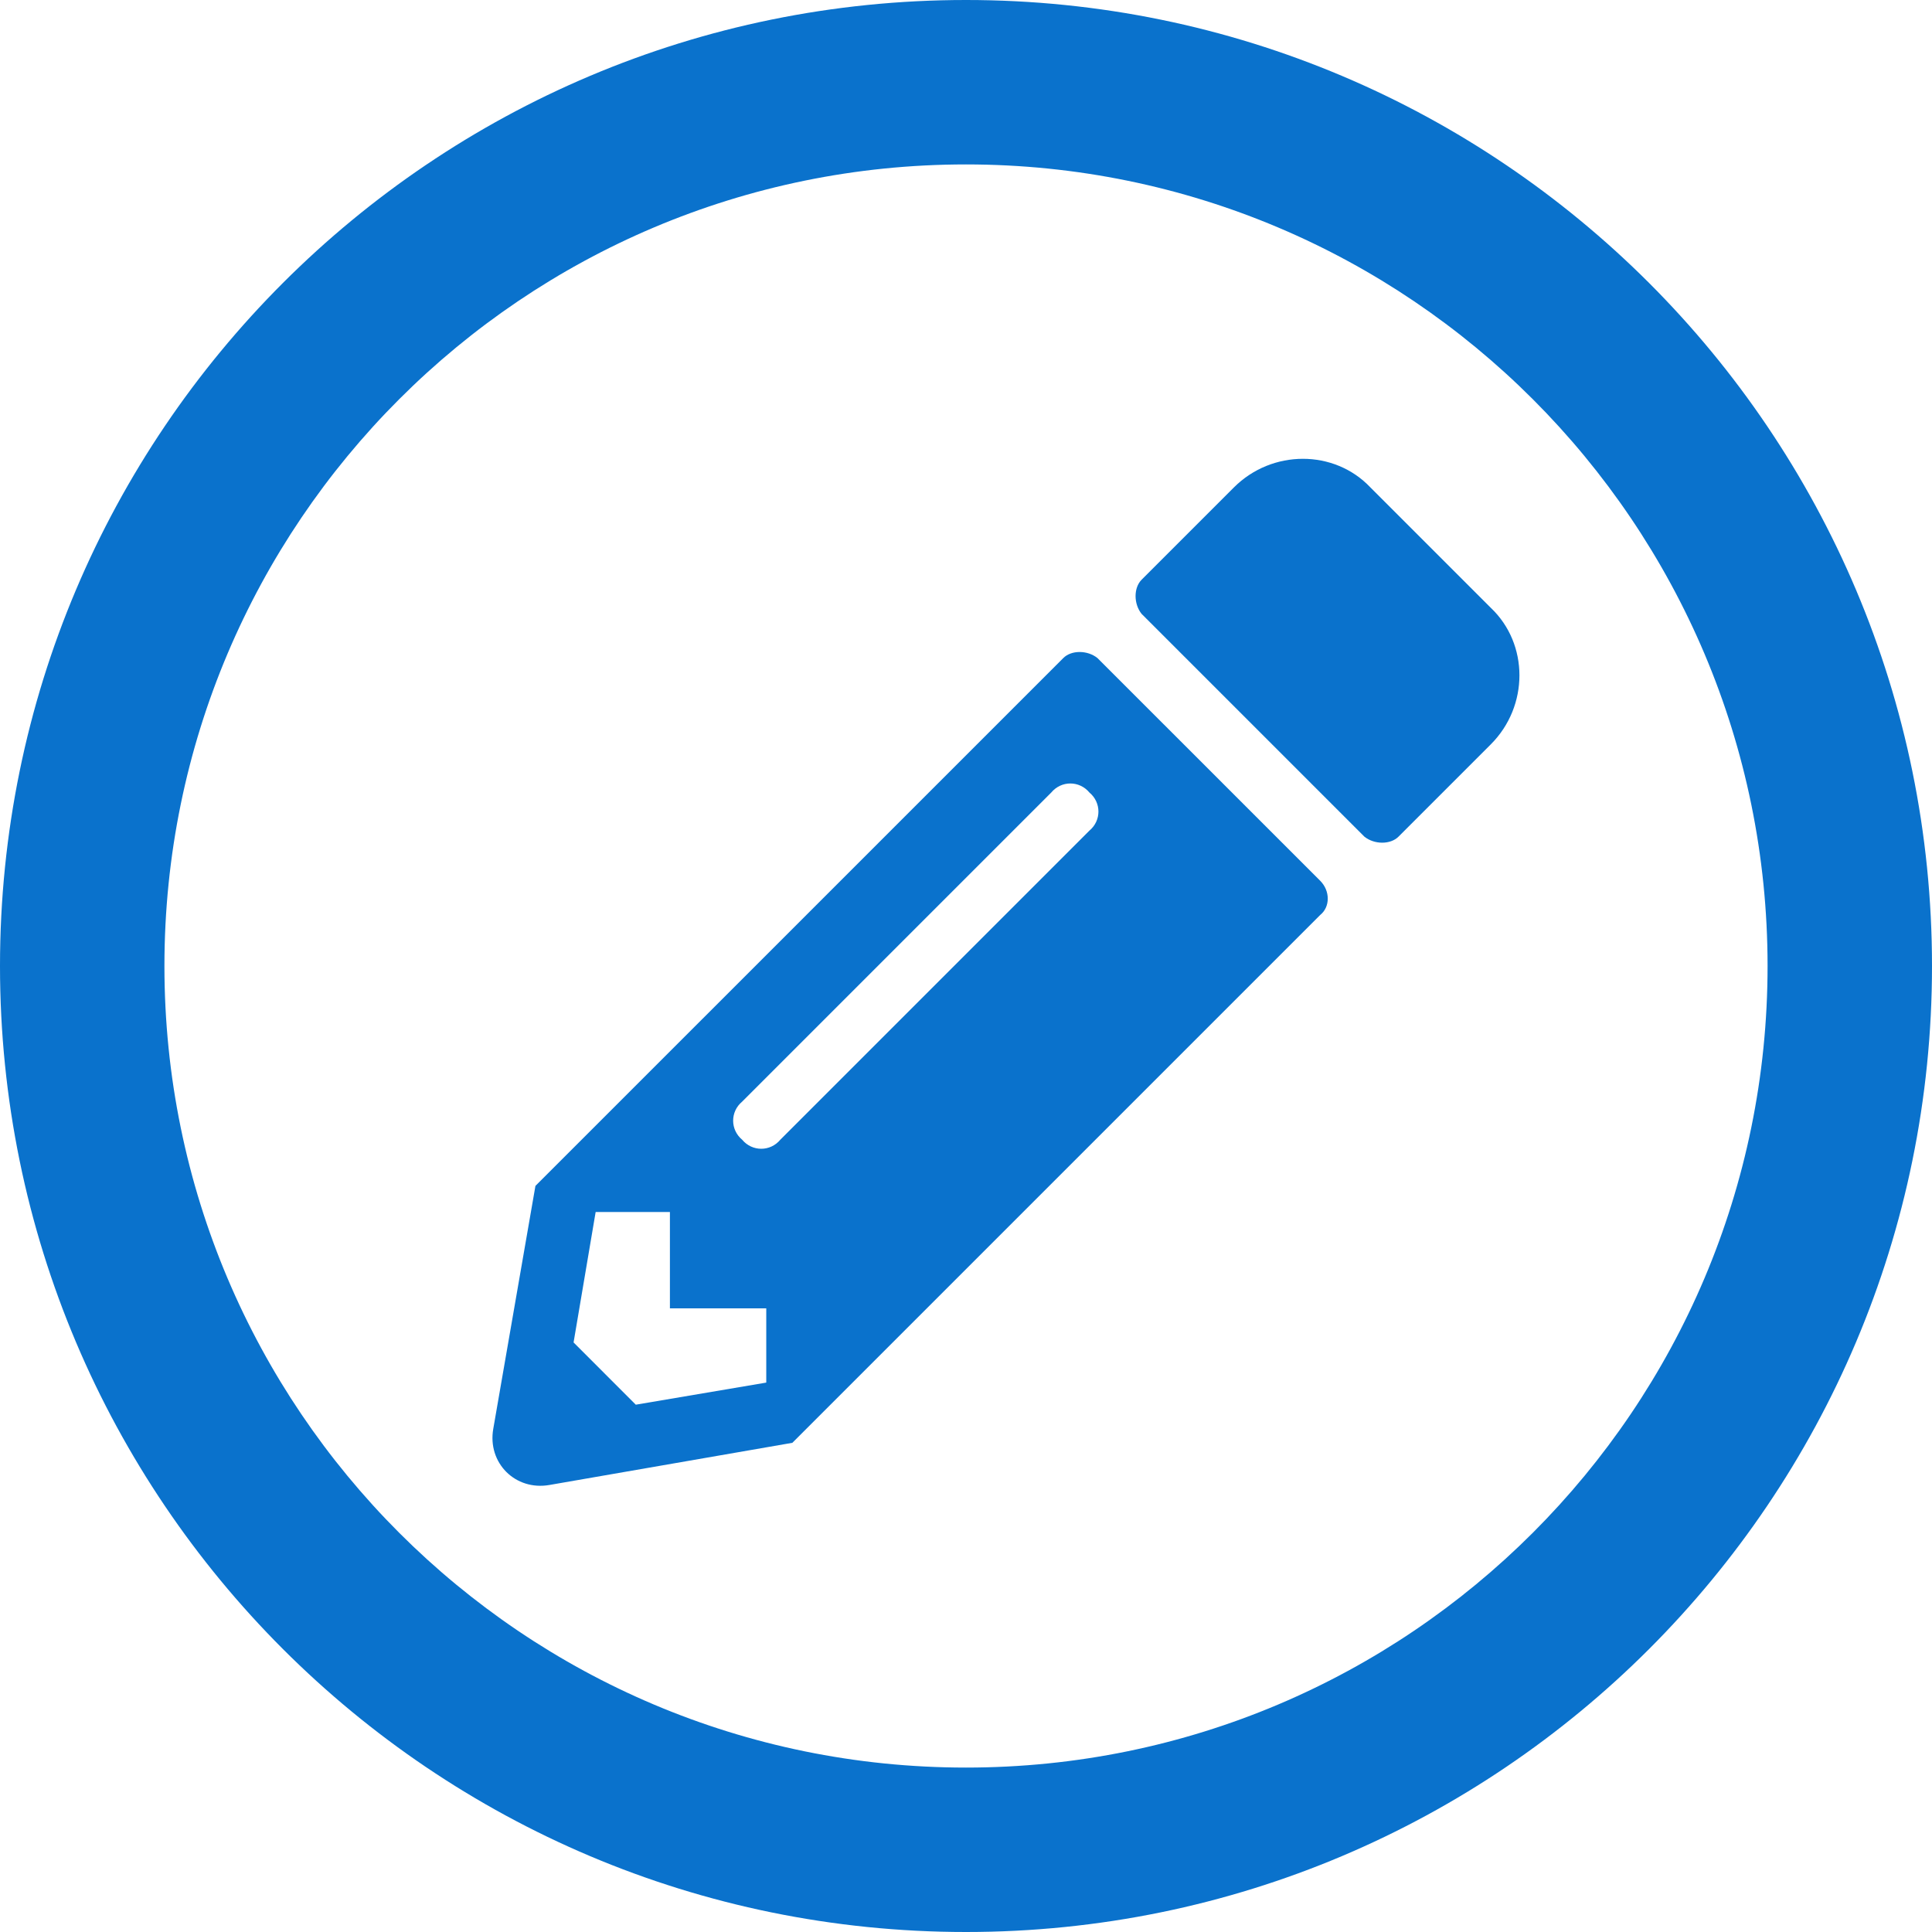
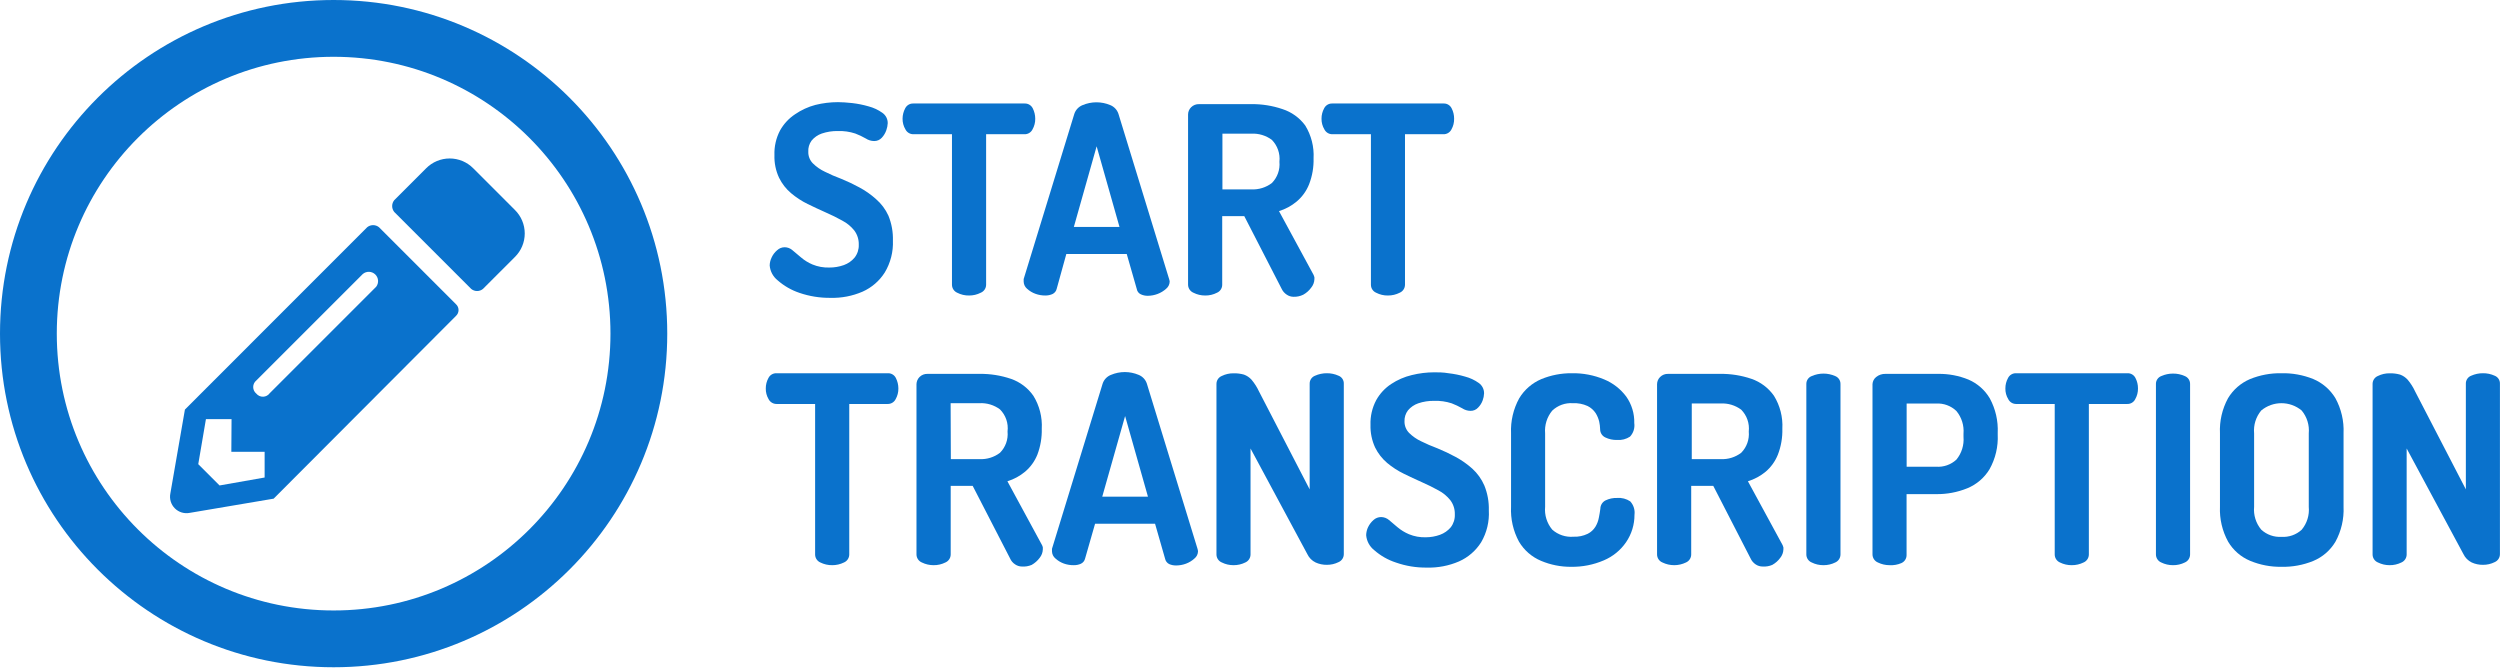
- <svg xmlns="http://www.w3.org/2000/svg" width="94" height="94" viewBox="0 0 94 94" fill="none">
-   <path d="M72.535 36.215C74.391 34.359 74.391 31.332 72.535 29.574L66.676 23.715C64.918 21.859 61.891 21.859 60.035 23.715L55.543 28.207C55.153 28.598 55.153 29.379 55.543 29.867L66.383 40.707C66.871 41.098 67.653 41.098 68.043 40.707L72.535 36.215ZM51.735 32.016L26.051 57.699L24 69.516C23.707 71.176 25.074 72.543 26.735 72.25L38.551 70.199L64.235 44.516C64.723 44.125 64.723 43.344 64.235 42.855L53.395 32.016C52.907 31.625 52.125 31.625 51.735 32.016ZM36.11 55.453C35.524 54.965 35.524 54.086 36.11 53.598L51.149 38.559C51.637 37.973 52.516 37.973 53.004 38.559C53.59 39.047 53.59 39.926 53.004 40.414L37.965 55.453C37.477 56.039 36.598 56.039 36.11 55.453ZM32.594 63.656H37.282V67.269L30.934 68.344L27.907 65.316L28.981 58.969H32.594V63.656Z" fill="#0A72CC" />
-   <path fill-rule="evenodd" clip-rule="evenodd" d="M47 8C25.461 8 8 25.461 8 47C8 68.539 25.461 86 47 86C68.539 86 86 68.539 86 47C86 25.461 68.539 8 47 8ZM0 47C0 21.043 21.043 0 47 0C72.957 0 94 21.043 94 47C94 72.957 72.957 94 47 94C21.043 94 0 72.957 0 47Z" fill="#0A72CC" />
+ <svg xmlns="http://www.w3.org/2000/svg" id="Ebene_1" data-name="Ebene 1" viewBox="0 0 352.19 94">
+   <defs>
+     <style>.cls-1,.cls-2{fill:#0a72cc;}.cls-2{fill-rule:evenodd;}</style>
+   </defs>
+   <path class="cls-1" d="M74.66,37.82a4.65,4.65,0,0,0,0-6.64L68.8,25.32a4.67,4.67,0,0,0-6.64,0l-4.49,4.49a1.32,1.32,0,0,0,0,1.66L68.51,42.31a1.3,1.3,0,0,0,1.66,0Zm-20.8-4.2L28.18,59.31,26.13,71.12a2.32,2.32,0,0,0,2.73,2.74l11.82-2L66.36,46.12a1.12,1.12,0,0,0,0-1.66L55.52,33.62A1.32,1.32,0,0,0,53.86,33.62ZM38.24,57.06a1.19,1.19,0,0,1,0-1.85l15-15A1.31,1.31,0,0,1,55.13,42l-15,15A1.19,1.19,0,0,1,38.24,57.06Zm-3.52,8.2h4.69v3.62L33.06,70l-3-3,1.08-6.34h3.61Z" transform="translate(-2.13 -1.61)" />
+   <path class="cls-2" d="M49.13,9.61a39,39,0,1,0,39,39A39,39,0,0,0,49.13,9.61Zm-47,39a47,47,0,1,1,47,47A47,47,0,0,1,2.13,48.61Z" transform="translate(-2.13 -1.61)" />
+   <path class="cls-1" d="M119.11,43.57a13,13,0,0,1-4.35-.7,9,9,0,0,1-3.07-1.76A3,3,0,0,1,110.56,39a2.71,2.71,0,0,1,.28-1.13,2.91,2.91,0,0,1,.76-1,1.56,1.56,0,0,1,1.07-.43,1.67,1.67,0,0,1,1.11.43c.35.28.74.61,1.19,1a6.11,6.11,0,0,0,1.62,1,5.74,5.74,0,0,0,2.37.43,6,6,0,0,0,2.06-.35,3.54,3.54,0,0,0,1.51-1.06,2.77,2.77,0,0,0,.58-1.81,3.19,3.19,0,0,0-.63-2,5.36,5.36,0,0,0-1.71-1.4c-.71-.4-1.49-.78-2.33-1.15s-1.68-.77-2.53-1.18a11.54,11.54,0,0,1-2.33-1.52,6.66,6.66,0,0,1-1.7-2.18,7,7,0,0,1-.65-3.19,6.93,6.93,0,0,1,.79-3.47,6.6,6.6,0,0,1,2.11-2.28A9.25,9.25,0,0,1,117,16.39a13.31,13.31,0,0,1,3.18-.39c.57,0,1.24.05,2,.13a14,14,0,0,1,2.33.47,5.9,5.9,0,0,1,1.92.9,1.75,1.75,0,0,1,.76,1.46,3.43,3.43,0,0,1-.2,1,3,3,0,0,1-.63,1.05,1.43,1.43,0,0,1-1.09.47,2.17,2.17,0,0,1-1.17-.36,10.43,10.43,0,0,0-1.48-.7,7.09,7.09,0,0,0-2.46-.35,6.71,6.71,0,0,0-2.26.35,3.25,3.25,0,0,0-1.44,1A2.42,2.42,0,0,0,116,23a2.23,2.23,0,0,0,.65,1.63,6.07,6.07,0,0,0,1.7,1.18c.7.35,1.47.69,2.31,1a25.11,25.11,0,0,1,2.53,1.2,11.81,11.81,0,0,1,2.35,1.65A6.82,6.82,0,0,1,127.29,32a8.66,8.66,0,0,1,.63,3.5A8.1,8.1,0,0,1,126.77,40a7.15,7.15,0,0,1-3.13,2.7A10.68,10.68,0,0,1,119.11,43.57Z" transform="translate(-2.13 -1.61)" />
+   <path class="cls-1" d="M138.65,43.24a3.52,3.52,0,0,1-1.67-.39,1.23,1.23,0,0,1-.74-1.13V20.52H130.8a1.24,1.24,0,0,1-1.11-.67,2.86,2.86,0,0,1-.41-1.52,3.13,3.13,0,0,1,.37-1.46,1.23,1.23,0,0,1,1.15-.68h15.65a1.23,1.23,0,0,1,1.17.68,3.24,3.24,0,0,1,.35,1.46,2.94,2.94,0,0,1-.39,1.52,1.22,1.22,0,0,1-1.13.67h-5.4v21.2a1.22,1.22,0,0,1-.76,1.13A3.51,3.51,0,0,1,138.65,43.24Z" transform="translate(-2.13 -1.61)" />
+   <path class="cls-1" d="M149.41,43.24A4,4,0,0,1,148,43a3.54,3.54,0,0,1-1.18-.71,1.36,1.36,0,0,1-.48-1,2.21,2.21,0,0,1,0-.37l7.14-23.28a2,2,0,0,1,1.16-1.22,5,5,0,0,1,3.91,0,2,2,0,0,1,1.14,1.22l7.14,23.28a1.55,1.55,0,0,1,.08.37,1.35,1.35,0,0,1-.5,1,3.82,3.82,0,0,1-1.2.73,4,4,0,0,1-1.37.26,2.26,2.26,0,0,1-1-.21,1,1,0,0,1-.57-.76l-1.41-4.92h-8.51L151,42.27a1.09,1.09,0,0,1-.59.76A2.41,2.41,0,0,1,149.41,43.24Zm4-9.66h6.43l-3.22-11.36Z" transform="translate(-2.13 -1.61)" />
+   <path class="cls-1" d="M184.34,43.42a1.69,1.69,0,0,1-.94-.3,2,2,0,0,1-.73-.85l-5.25-10.21h-3.11v9.66a1.22,1.22,0,0,1-.74,1.13,3.51,3.51,0,0,1-1.66.39,3.58,3.58,0,0,1-1.65-.39,1.24,1.24,0,0,1-.76-1.13v-24a1.44,1.44,0,0,1,.43-1,1.51,1.51,0,0,1,1.13-.44h7.32a13.1,13.1,0,0,1,4.42.7A6.43,6.43,0,0,1,186,19.28a8,8,0,0,1,1.18,4.64,9.43,9.43,0,0,1-.63,3.65A6.15,6.15,0,0,1,184.8,30a7.17,7.17,0,0,1-2.49,1.35l4.88,9a1.73,1.73,0,0,1,.11.32,1.76,1.76,0,0,1,0,.27,2,2,0,0,1-.45,1.19,3.42,3.42,0,0,1-1.13,1A2.9,2.9,0,0,1,184.34,43.42Zm-10-15.13h4.07a4.42,4.42,0,0,0,2.89-.89,3.75,3.75,0,0,0,1.07-3,3.81,3.81,0,0,0-1.07-3.09,4.47,4.47,0,0,0-2.89-.87h-4.07Z" transform="translate(-2.13 -1.61)" />
+   <path class="cls-1" d="M197.66,43.24a3.48,3.48,0,0,1-1.66-.39,1.22,1.22,0,0,1-.74-1.13V20.52h-5.44a1.24,1.24,0,0,1-1.11-.67,2.86,2.86,0,0,1-.41-1.52,3,3,0,0,1,.37-1.46,1.23,1.23,0,0,1,1.15-.68h15.65a1.21,1.21,0,0,1,1.16.68,3.11,3.11,0,0,1,.35,1.46,2.93,2.93,0,0,1-.38,1.52,1.23,1.23,0,0,1-1.13.67h-5.41v21.2a1.23,1.23,0,0,1-.75,1.13A3.58,3.58,0,0,1,197.66,43.24Z" transform="translate(-2.13 -1.61)" />
+   <path class="cls-1" d="M119.37,81.23a3.66,3.66,0,0,1-1.67-.38,1.23,1.23,0,0,1-.74-1.13V58.52h-5.44a1.26,1.26,0,0,1-1.11-.67,2.85,2.85,0,0,1-.4-1.52,3,3,0,0,1,.37-1.46,1.22,1.22,0,0,1,1.14-.68h15.66a1.21,1.21,0,0,1,1.16.68,3.24,3.24,0,0,1,.35,1.46,2.94,2.94,0,0,1-.39,1.52,1.22,1.22,0,0,1-1.12.67h-5.41v21.2a1.23,1.23,0,0,1-.75,1.13A3.7,3.7,0,0,1,119.37,81.23Z" transform="translate(-2.13 -1.61)" />
+   <path class="cls-1" d="M146.08,81.42a1.71,1.71,0,0,1-.94-.3,1.89,1.89,0,0,1-.72-.85l-5.26-10.21h-3.1v9.66a1.23,1.23,0,0,1-.75,1.13,3.59,3.59,0,0,1-1.66.38,3.7,3.7,0,0,1-1.65-.38,1.24,1.24,0,0,1-.76-1.13v-24a1.48,1.48,0,0,1,.43-1,1.51,1.51,0,0,1,1.13-.44h7.32a13.16,13.16,0,0,1,4.43.7,6.4,6.4,0,0,1,3.16,2.39,8,8,0,0,1,1.18,4.64,9.63,9.63,0,0,1-.62,3.65,6.17,6.17,0,0,1-1.73,2.4,7.25,7.25,0,0,1-2.49,1.35l4.88,9a1.21,1.21,0,0,1,.11.32,1,1,0,0,1,0,.27,2,2,0,0,1-.44,1.19,3.63,3.63,0,0,1-1.13,1A3,3,0,0,1,146.08,81.42Zm-10-15.13h4.06A4.4,4.4,0,0,0,143,65.4a3.73,3.73,0,0,0,1.07-3A3.75,3.75,0,0,0,143,59.28a4.45,4.45,0,0,0-2.89-.87h-4.06Z" transform="translate(-2.13 -1.61)" />
+   <path class="cls-1" d="M153.41,81.23A4,4,0,0,1,152,81a3.54,3.54,0,0,1-1.18-.71,1.33,1.33,0,0,1-.49-1c0-.08,0-.2,0-.37l7.14-23.28a2,2,0,0,1,1.17-1.22,5,5,0,0,1,3.9,0,2,2,0,0,1,1.15,1.22l7.14,23.28a1.41,1.41,0,0,1,.07.37,1.32,1.32,0,0,1-.5,1,3.61,3.61,0,0,1-1.2.73,4,4,0,0,1-1.37.25,2.32,2.32,0,0,1-1-.2,1.09,1.09,0,0,1-.57-.76l-1.41-4.92H156.4L155,80.27a1.08,1.08,0,0,1-.6.76A2.37,2.37,0,0,1,153.41,81.23Zm4-9.65h6.44l-3.22-11.36Z" transform="translate(-2.13 -1.61)" />
+   <path class="cls-1" d="M175.9,81.23a3.63,3.63,0,0,1-1.64-.38,1.22,1.22,0,0,1-.76-1.13v-24a1.21,1.21,0,0,1,.76-1.15,3.62,3.62,0,0,1,1.64-.37,5,5,0,0,1,1.47.18,2.67,2.67,0,0,1,1.07.72,7.39,7.39,0,0,1,1.05,1.65l7.14,13.8V55.67a1.18,1.18,0,0,1,.76-1.13,4,4,0,0,1,1.65-.35,3.88,3.88,0,0,1,1.66.35,1.16,1.16,0,0,1,.74,1.13v24a1.22,1.22,0,0,1-.74,1.13,3.62,3.62,0,0,1-1.66.38,3.71,3.71,0,0,1-1.57-.33,2.48,2.48,0,0,1-1.17-1.18l-8-14.88V79.72a1.23,1.23,0,0,1-.74,1.13A3.66,3.66,0,0,1,175.9,81.23Z" transform="translate(-2.13 -1.61)" />
+   <path class="cls-1" d="M203.13,81.57a12.62,12.62,0,0,1-4.34-.71,8.7,8.7,0,0,1-3.07-1.75A3,3,0,0,1,194.59,77a2.81,2.81,0,0,1,.27-1.13,3.18,3.18,0,0,1,.76-1,1.6,1.6,0,0,1,1.08-.42,1.75,1.75,0,0,1,1.11.42l1.18,1a6.34,6.34,0,0,0,1.63,1,5.74,5.74,0,0,0,2.37.43,5.92,5.92,0,0,0,2-.35,3.57,3.57,0,0,0,1.52-1.06,2.78,2.78,0,0,0,.57-1.81,3.17,3.17,0,0,0-.63-2,5.32,5.32,0,0,0-1.7-1.4c-.72-.4-1.49-.78-2.33-1.15s-1.68-.77-2.54-1.19a11.35,11.35,0,0,1-2.33-1.51,6.79,6.79,0,0,1-1.7-2.18,7.14,7.14,0,0,1-.65-3.19,6.93,6.93,0,0,1,.8-3.47,6.51,6.51,0,0,1,2.11-2.28,9.09,9.09,0,0,1,2.9-1.26,13.31,13.31,0,0,1,3.18-.39c.57,0,1.24,0,2,.13a13.75,13.75,0,0,1,2.33.47,5.86,5.86,0,0,1,1.93.9,1.76,1.76,0,0,1,.75,1.46,3.15,3.15,0,0,1-.2,1,2.76,2.76,0,0,1-.63,1,1.41,1.41,0,0,1-1.09.47,2.16,2.16,0,0,1-1.16-.36,11,11,0,0,0-1.48-.7,7.16,7.16,0,0,0-2.47-.35,6.65,6.65,0,0,0-2.25.35,3.29,3.29,0,0,0-1.45,1,2.42,2.42,0,0,0-.48,1.54,2.27,2.27,0,0,0,.65,1.63,6.07,6.07,0,0,0,1.7,1.18c.71.35,1.48.69,2.32,1a26.18,26.18,0,0,1,2.53,1.2,12.42,12.42,0,0,1,2.35,1.65,6.93,6.93,0,0,1,1.7,2.38,8.66,8.66,0,0,1,.63,3.5A8,8,0,0,1,210.79,78a7.07,7.07,0,0,1-3.12,2.7A10.7,10.7,0,0,1,203.13,81.57Z" transform="translate(-2.13 -1.61)" />
+   <path class="cls-1" d="M223.48,81.46a10.67,10.67,0,0,1-4.25-.84,6.57,6.57,0,0,1-3.11-2.7A9.38,9.38,0,0,1,215,73V62.66a9.41,9.41,0,0,1,1.15-4.94,6.68,6.68,0,0,1,3.11-2.7,11,11,0,0,1,4.29-.83,11.26,11.26,0,0,1,4.57.87,7.39,7.39,0,0,1,3.11,2.42,6.21,6.21,0,0,1,1.13,3.74,2.31,2.31,0,0,1-.6,1.9,2.88,2.88,0,0,1-1.81.47,3.57,3.57,0,0,1-1.68-.36,1.26,1.26,0,0,1-.72-1.16,5.73,5.73,0,0,0-.13-1.06,4.09,4.09,0,0,0-.5-1.2,2.93,2.93,0,0,0-1.13-1,4.49,4.49,0,0,0-2.09-.4,3.83,3.83,0,0,0-2.9,1.05,4.44,4.44,0,0,0-1,3.2V73a4.39,4.39,0,0,0,1,3.22,4,4,0,0,0,3,1,4.17,4.17,0,0,0,2-.41,2.7,2.7,0,0,0,1.09-1,3.78,3.78,0,0,0,.48-1.27c.09-.45.16-.86.21-1.26a1.33,1.33,0,0,1,.74-1.18,3.48,3.48,0,0,1,1.63-.34,2.89,2.89,0,0,1,1.84.48,2.34,2.34,0,0,1,.6,1.89A6.79,6.79,0,0,1,231.2,78a7.2,7.2,0,0,1-3.13,2.55A11.22,11.22,0,0,1,223.48,81.46Z" transform="translate(-2.13 -1.61)" />
+   <path class="cls-1" d="M250.46,81.42a1.74,1.74,0,0,1-1-.3,2,2,0,0,1-.72-.85l-5.25-10.21h-3.11v9.66a1.23,1.23,0,0,1-.74,1.13,3.79,3.79,0,0,1-3.31,0,1.22,1.22,0,0,1-.76-1.13v-24a1.44,1.44,0,0,1,.43-1,1.51,1.51,0,0,1,1.13-.44h7.32a13.1,13.1,0,0,1,4.42.7,6.43,6.43,0,0,1,3.17,2.39,8,8,0,0,1,1.18,4.64,9.43,9.43,0,0,1-.63,3.65,6.15,6.15,0,0,1-1.72,2.4,7.29,7.29,0,0,1-2.5,1.35l4.89,9a1.73,1.73,0,0,1,.11.32,1.57,1.57,0,0,1,0,.27,2,2,0,0,1-.44,1.19,3.42,3.42,0,0,1-1.13,1A2.9,2.9,0,0,1,250.46,81.42Zm-10-15.13h4.07a4.42,4.42,0,0,0,2.89-.89,3.76,3.76,0,0,0,1.07-3,3.78,3.78,0,0,0-1.07-3.08,4.47,4.47,0,0,0-2.89-.87h-4.07Z" transform="translate(-2.13 -1.61)" />
+   <path class="cls-1" d="M259,81.23a3.63,3.63,0,0,1-1.64-.38,1.22,1.22,0,0,1-.76-1.13v-24a1.17,1.17,0,0,1,.76-1.13,4.09,4.09,0,0,1,3.31,0,1.18,1.18,0,0,1,.74,1.13v24a1.23,1.23,0,0,1-.74,1.13A3.66,3.66,0,0,1,259,81.23Z" transform="translate(-2.13 -1.61)" />
+   <path class="cls-1" d="M268.33,81.23a3.7,3.7,0,0,1-1.65-.38,1.24,1.24,0,0,1-.76-1.13v-24a1.36,1.36,0,0,1,.52-1,2,2,0,0,1,1.33-.44h7.4a10.85,10.85,0,0,1,4.28.81,6.44,6.44,0,0,1,3,2.65,9.3,9.3,0,0,1,1.11,4.86v.22a9.12,9.12,0,0,1-1.15,4.89,6.57,6.57,0,0,1-3.12,2.68,11.23,11.23,0,0,1-4.42.83h-4.15v8.59a1.22,1.22,0,0,1-.74,1.13A3.62,3.62,0,0,1,268.33,81.23Zm2.4-13.87h4.15a3.8,3.8,0,0,0,2.86-1,4.47,4.47,0,0,0,1-3.21v-.44a4.44,4.44,0,0,0-1-3.2,3.8,3.8,0,0,0-2.86-1.05h-4.15Z" transform="translate(-2.13 -1.61)" />
+   <path class="cls-1" d="M294,81.23a3.66,3.66,0,0,1-1.67-.38,1.23,1.23,0,0,1-.74-1.13V58.52h-5.44a1.23,1.23,0,0,1-1.1-.67,2.77,2.77,0,0,1-.41-1.52,3,3,0,0,1,.37-1.46,1.22,1.22,0,0,1,1.14-.68h15.66a1.21,1.21,0,0,1,1.16.68,3.11,3.11,0,0,1,.35,1.46,2.94,2.94,0,0,1-.39,1.52,1.21,1.21,0,0,1-1.12.67h-5.41v21.2a1.23,1.23,0,0,1-.75,1.13A3.7,3.7,0,0,1,294,81.23Z" transform="translate(-2.13 -1.61)" />
+   <path class="cls-1" d="M308.25,81.23a3.7,3.7,0,0,1-1.65-.38,1.23,1.23,0,0,1-.75-1.13v-24a1.17,1.17,0,0,1,.75-1.13,4,4,0,0,1,1.65-.35,3.93,3.93,0,0,1,1.67.35,1.18,1.18,0,0,1,.74,1.13v24a1.23,1.23,0,0,1-.74,1.13A3.66,3.66,0,0,1,308.25,81.23Z" transform="translate(-2.13 -1.61)" />
+   <path class="cls-1" d="M323.53,81.46a11.06,11.06,0,0,1-4.4-.84,6.53,6.53,0,0,1-3.11-2.7A9.38,9.38,0,0,1,314.87,73V62.66A9.41,9.41,0,0,1,316,57.72a6.63,6.63,0,0,1,3.09-2.7,11.2,11.2,0,0,1,4.42-.83A11.38,11.38,0,0,1,328,55a6.68,6.68,0,0,1,3.13,2.7,9.41,9.41,0,0,1,1.15,4.94V73a9.38,9.38,0,0,1-1.15,4.94,6.57,6.57,0,0,1-3.13,2.7A11.2,11.2,0,0,1,323.53,81.46Zm0-4.22a3.85,3.85,0,0,0,2.85-1,4.39,4.39,0,0,0,1-3.22V62.66a4.4,4.4,0,0,0-1-3.22,4.46,4.46,0,0,0-5.7,0,4.4,4.4,0,0,0-1,3.22V73a4.39,4.39,0,0,0,1,3.22A3.85,3.85,0,0,0,323.53,77.24Z" transform="translate(-2.13 -1.61)" />
+   <path class="cls-1" d="M338.77,81.23a3.63,3.63,0,0,1-1.64-.38,1.22,1.22,0,0,1-.76-1.13v-24a1.21,1.21,0,0,1,.76-1.15,3.62,3.62,0,0,1,1.64-.37,5,5,0,0,1,1.47.18,2.67,2.67,0,0,1,1.07.72,7.39,7.39,0,0,1,1.05,1.65l7.15,13.8V55.67a1.17,1.17,0,0,1,.75-1.13,4,4,0,0,1,1.65-.35,3.85,3.85,0,0,1,1.66.35,1.16,1.16,0,0,1,.74,1.13v24a1.22,1.22,0,0,1-.74,1.13,3.59,3.59,0,0,1-1.66.38,3.71,3.71,0,0,1-1.57-.33,2.52,2.52,0,0,1-1.17-1.18l-8-14.88V79.72a1.23,1.23,0,0,1-.74,1.13A3.63,3.63,0,0,1,338.77,81.23Z" transform="translate(-2.13 -1.61)" />
</svg>
